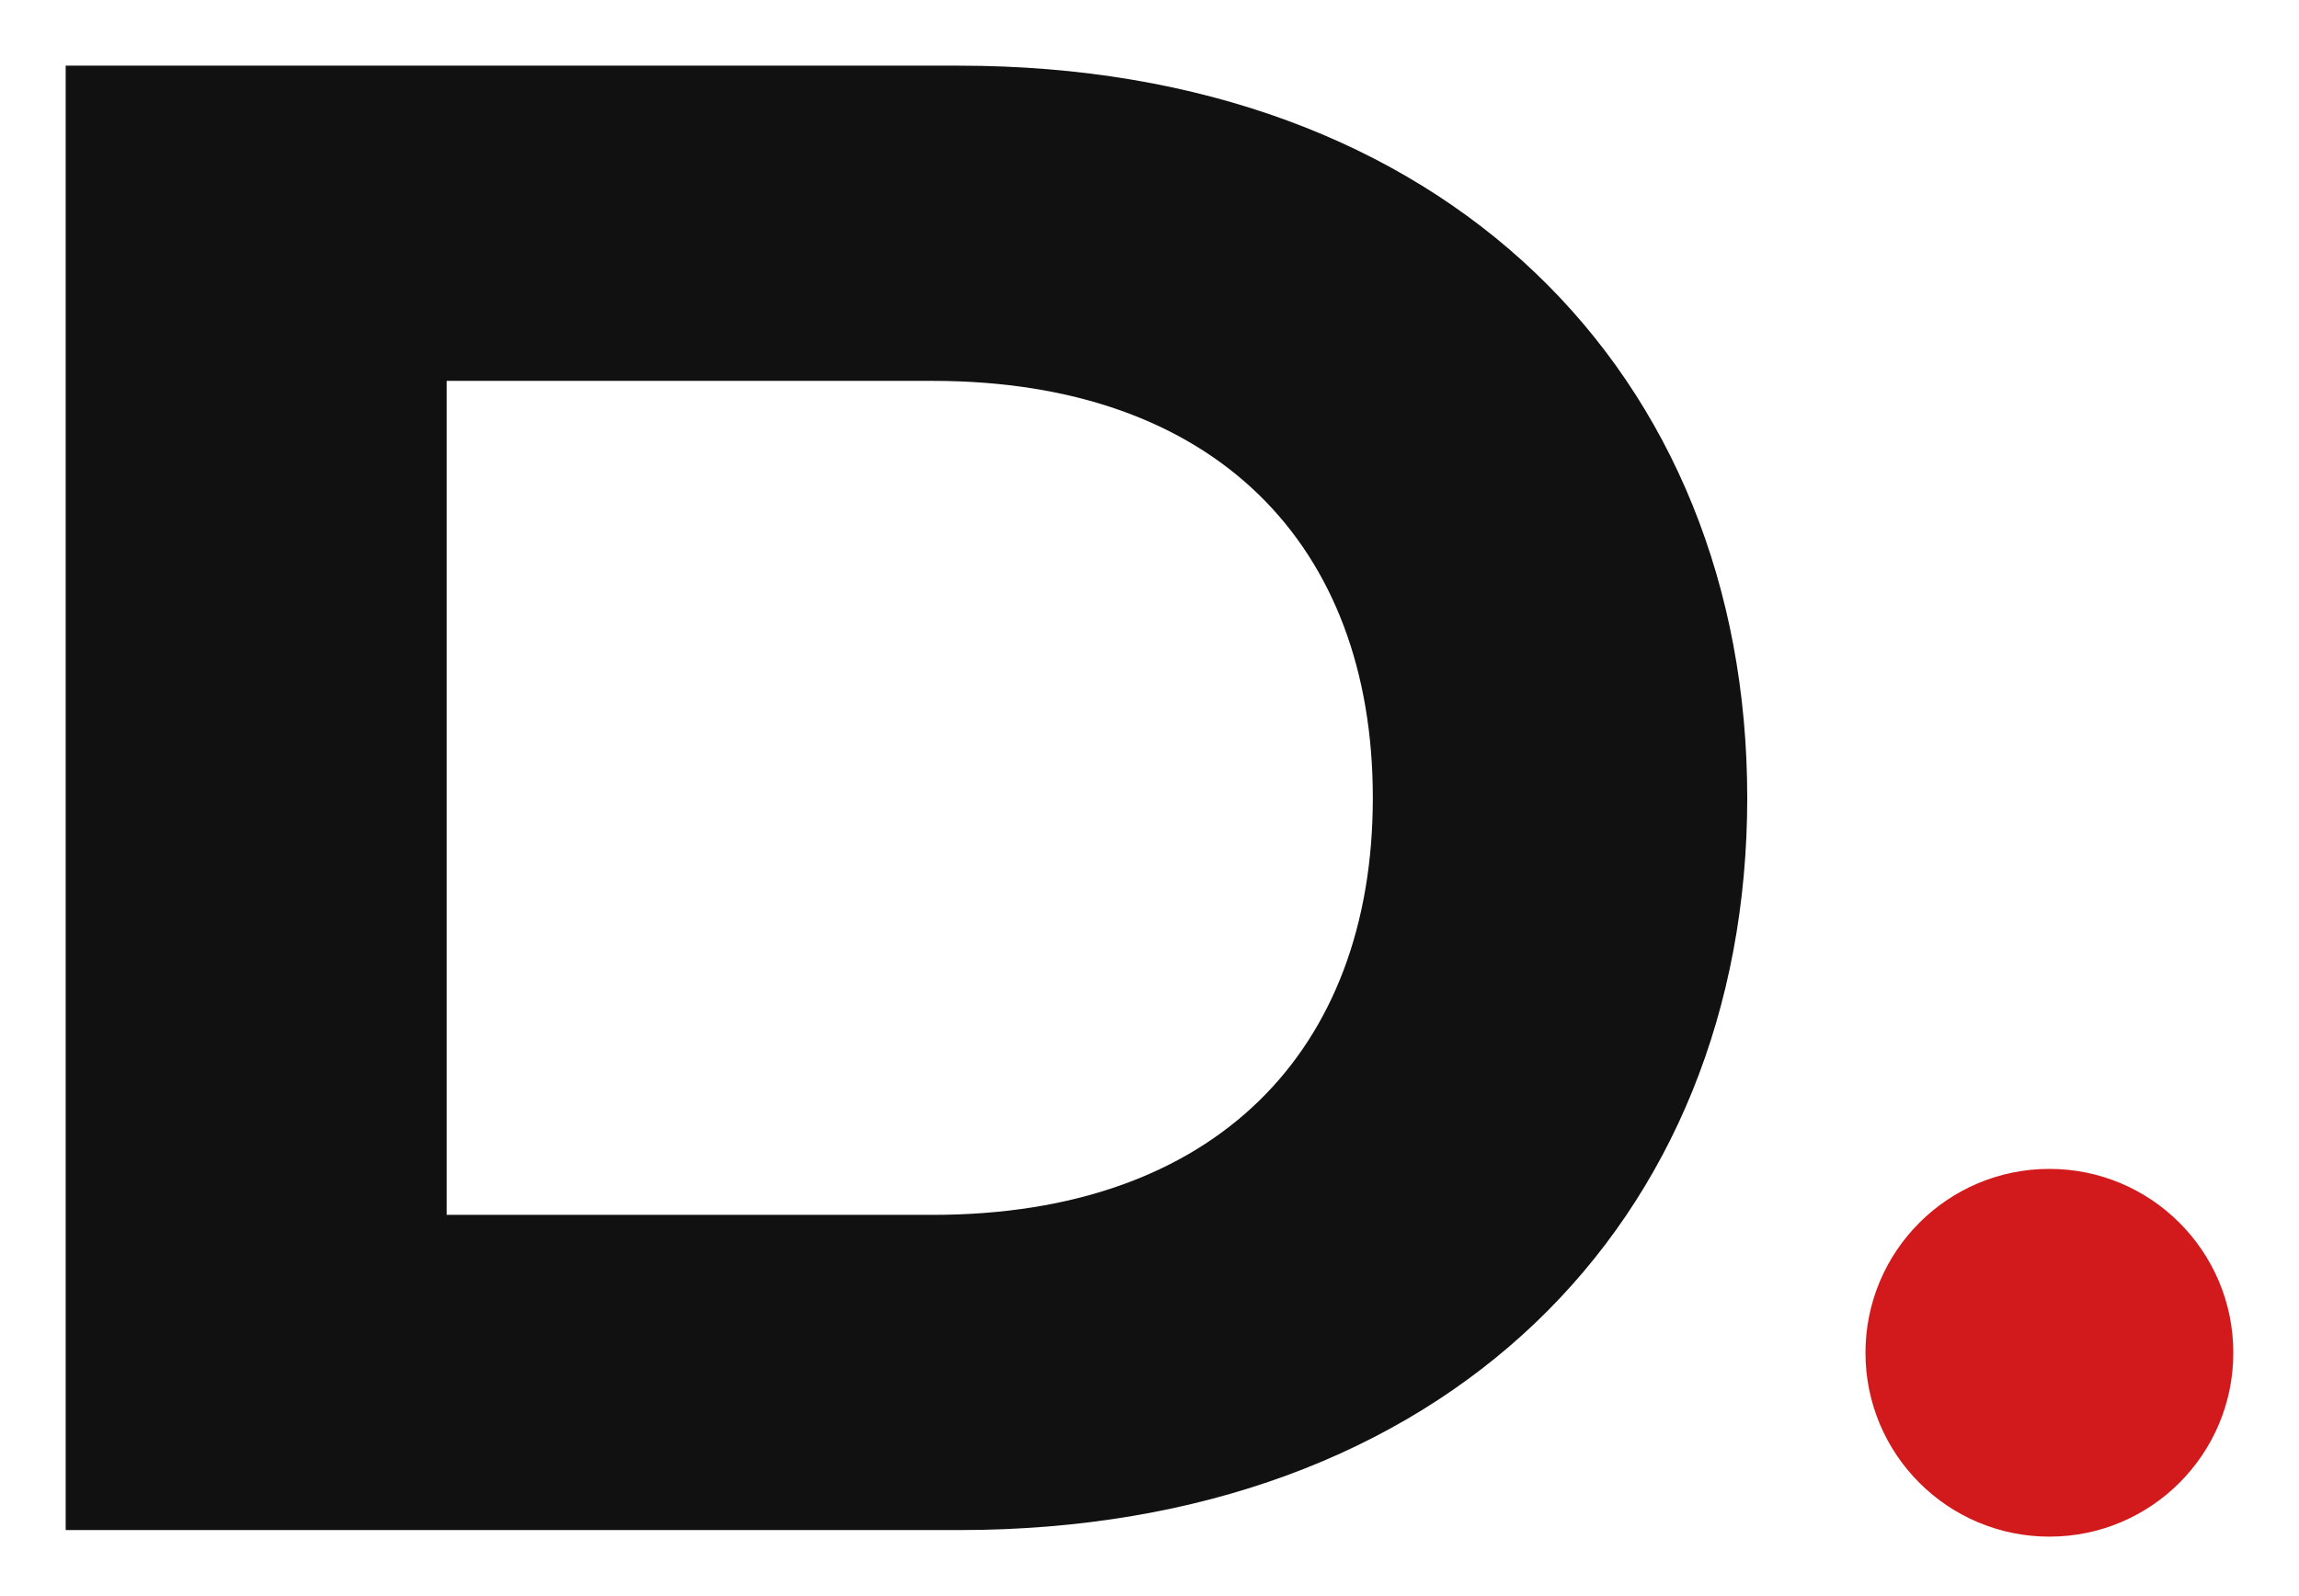
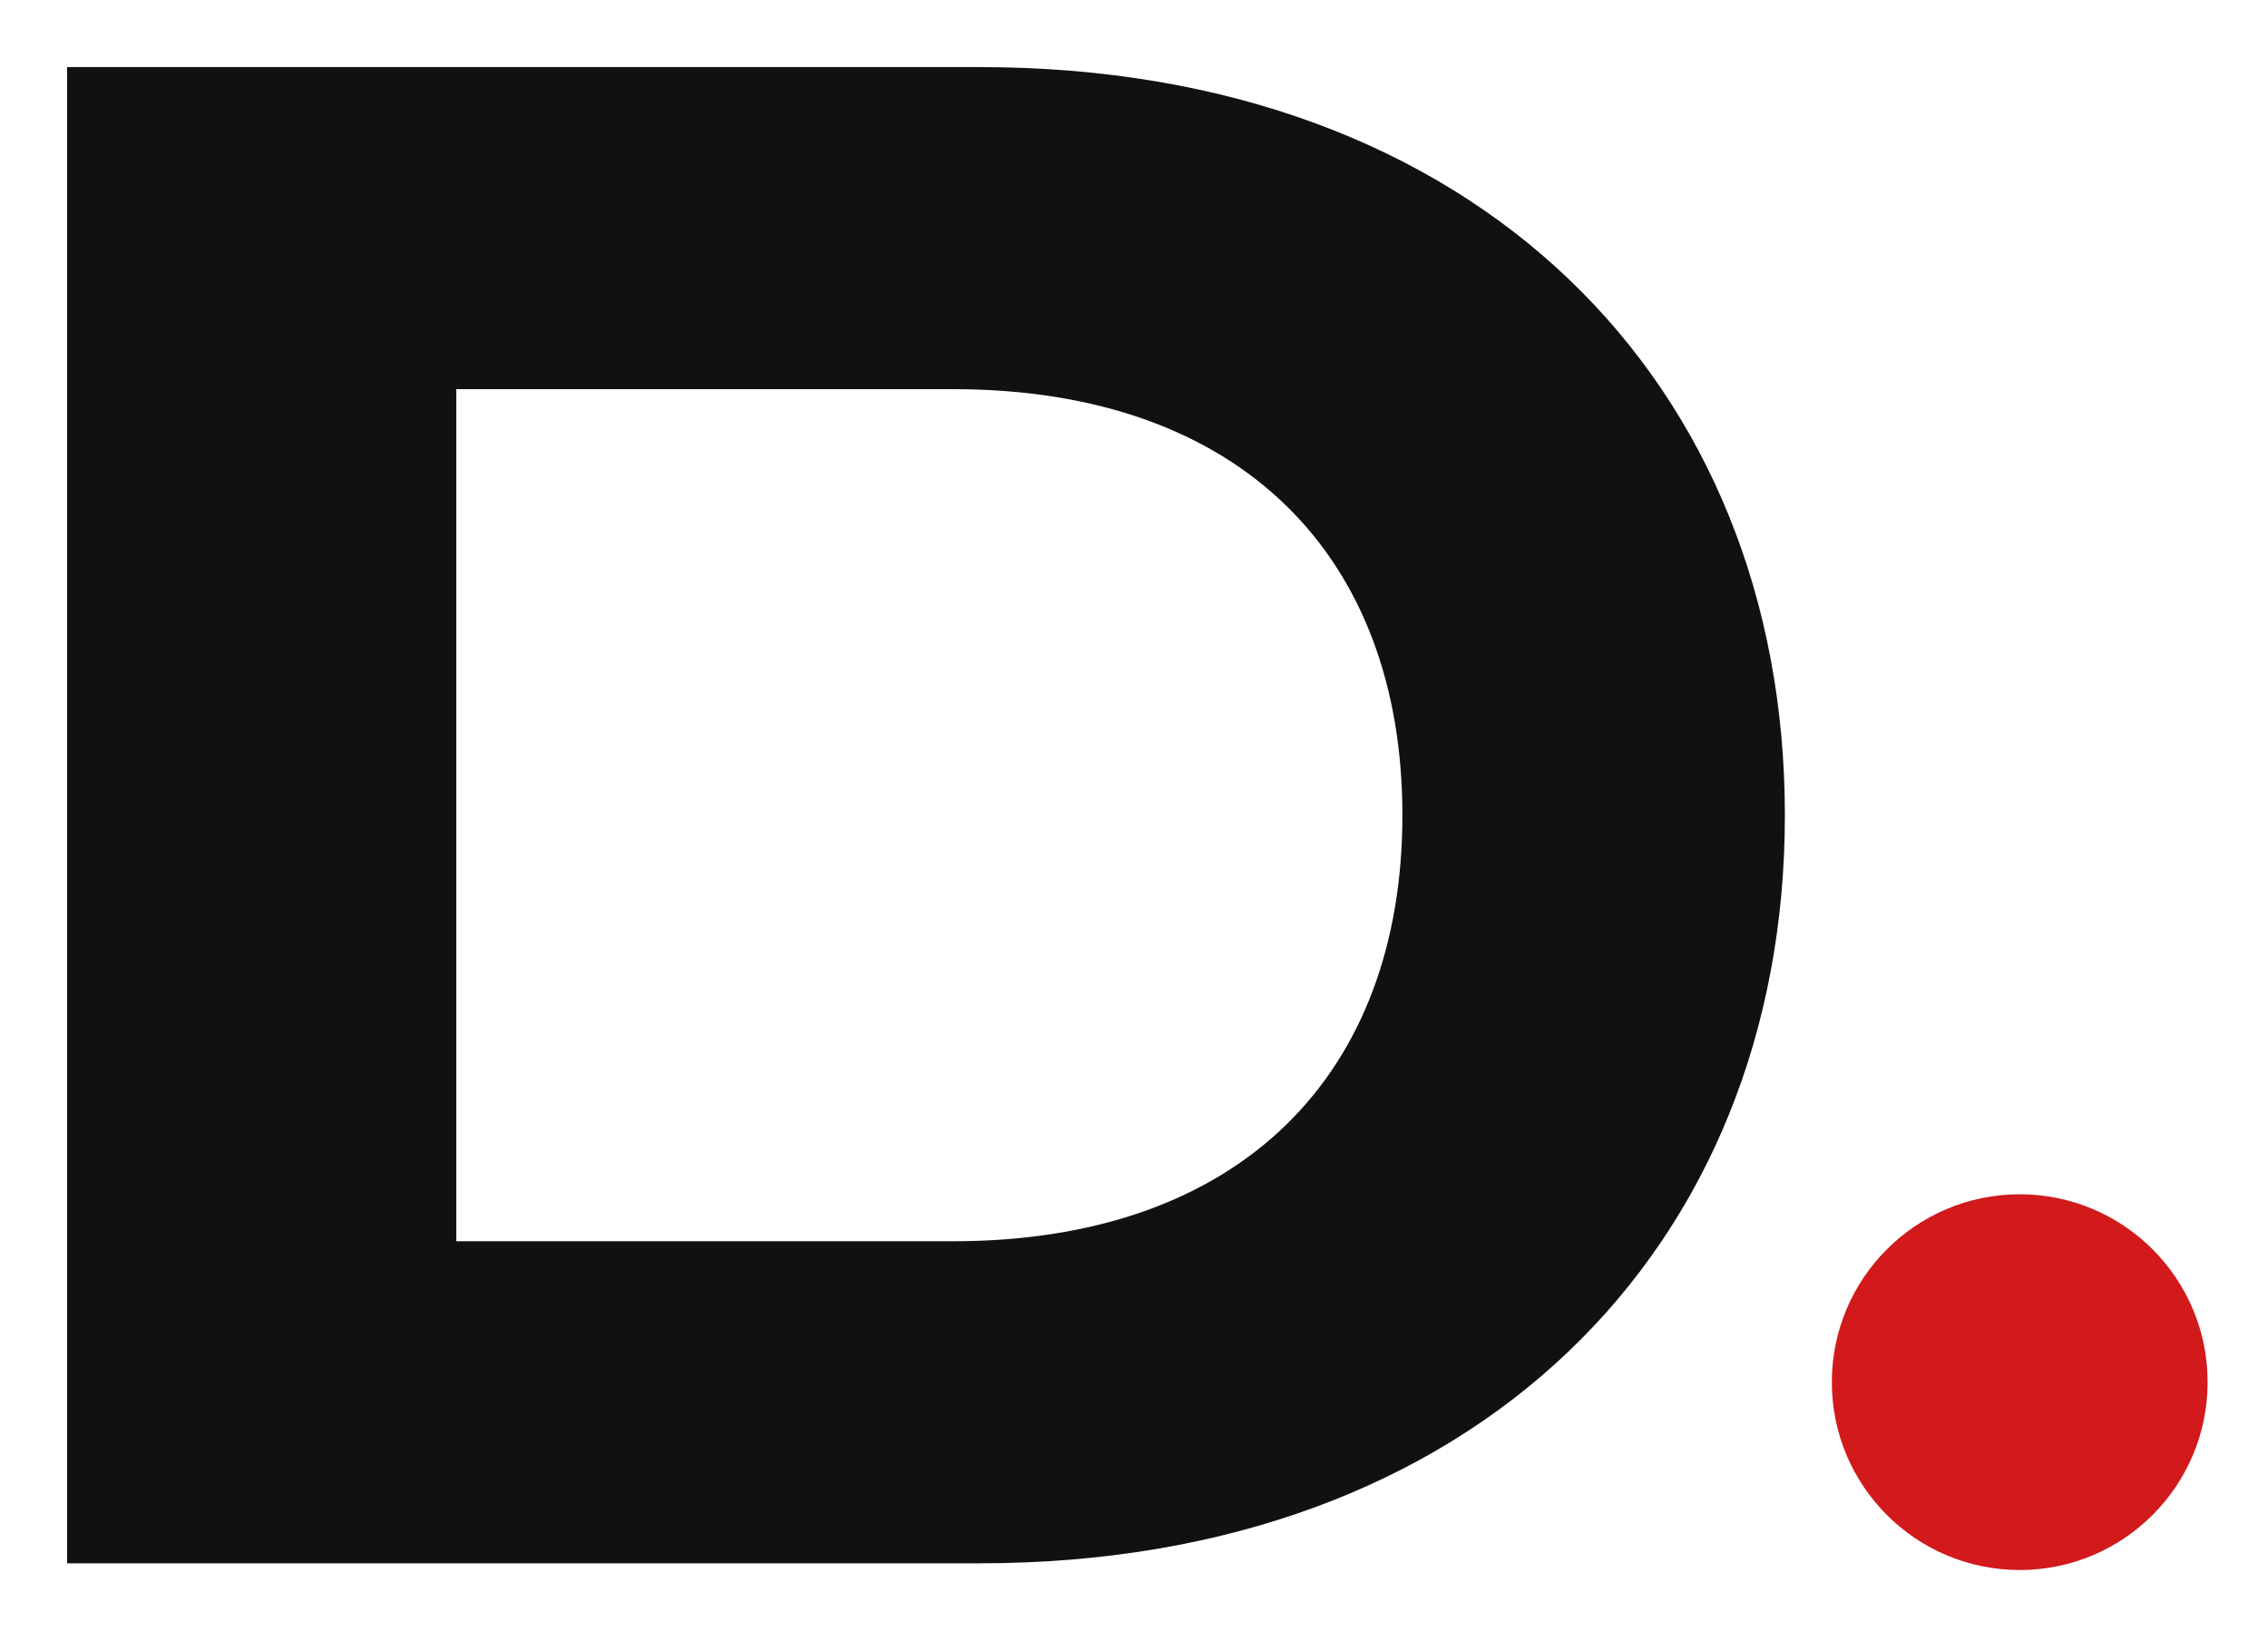
- <svg xmlns="http://www.w3.org/2000/svg" viewBox="80 82 350 243" width="350" height="243">
+ <svg xmlns="http://www.w3.org/2000/svg" viewBox="80 82 338 243" width="338" height="243">
  <path fill="#111111" fill-rule="evenodd" d="M90 92H226C300 92 346 139 346 203.5S300 315 226 315H90ZM148 140V267H222C265 267 289 242 289 203.5S265 140 222 140Z" />
-   <circle cx="392" cy="288" r="28" fill="#D2191B" />
+   <circle cx="381" cy="288" r="28" fill="#D2191B" />
</svg>
